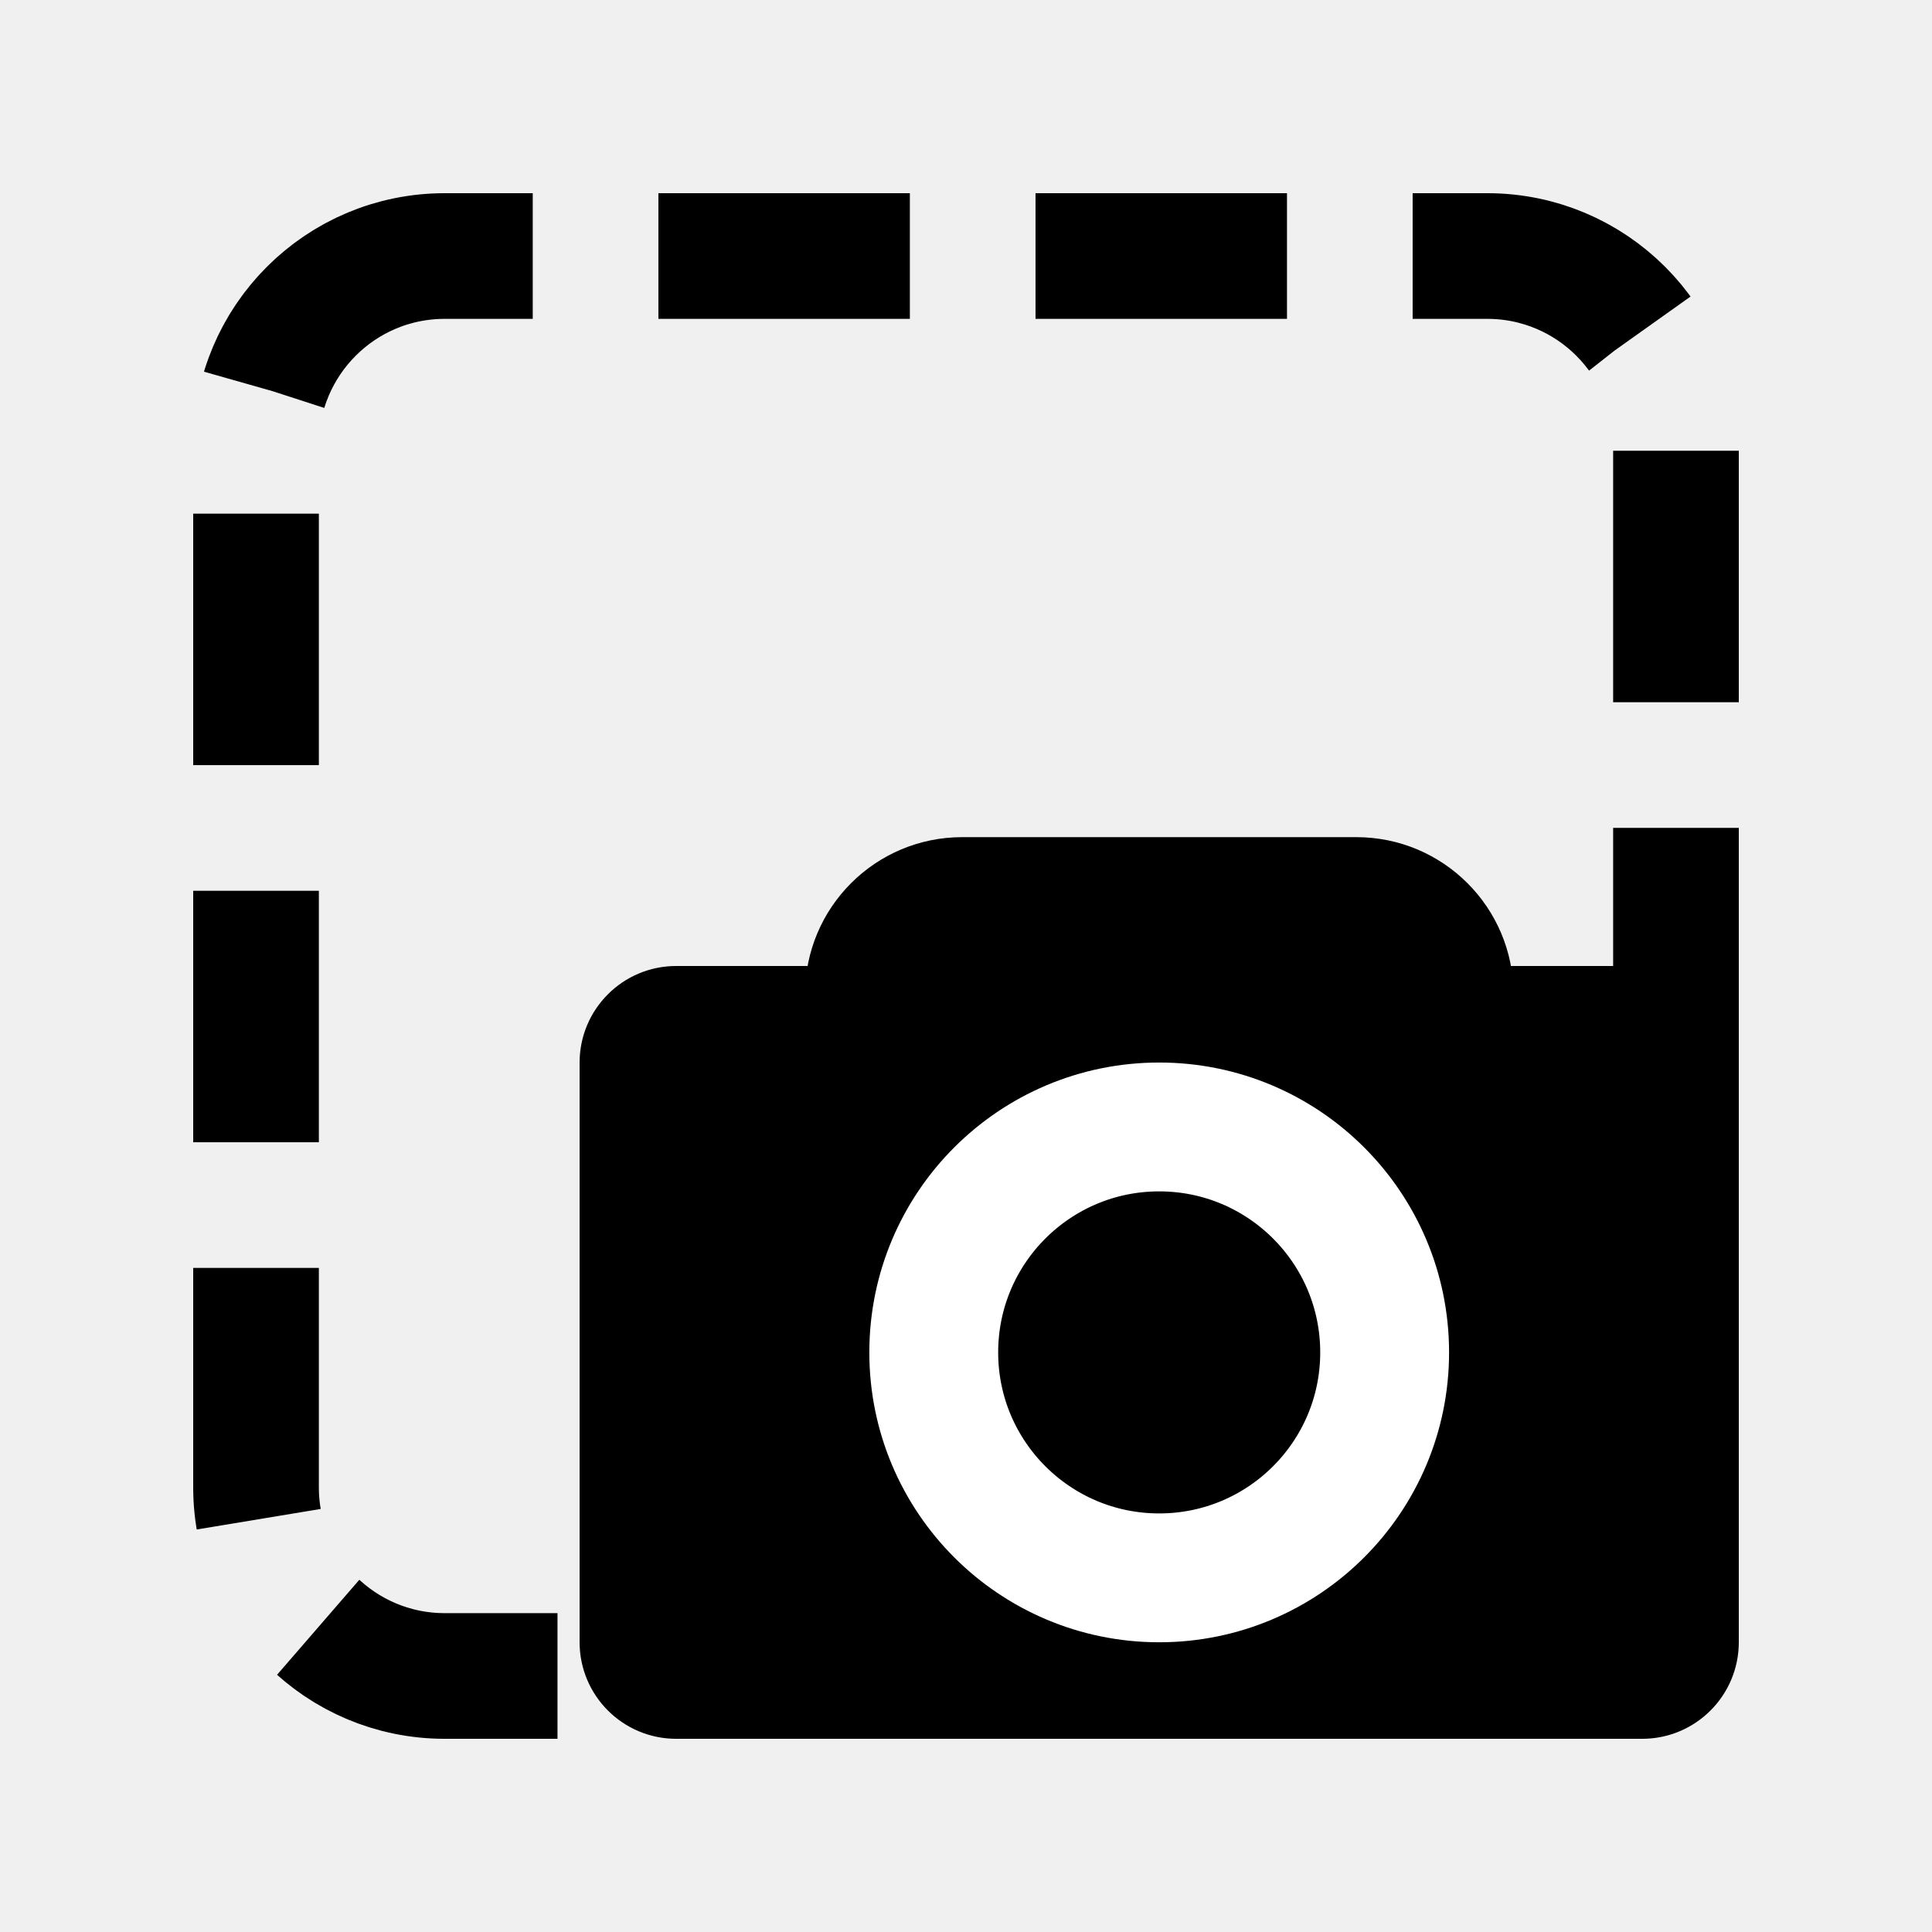
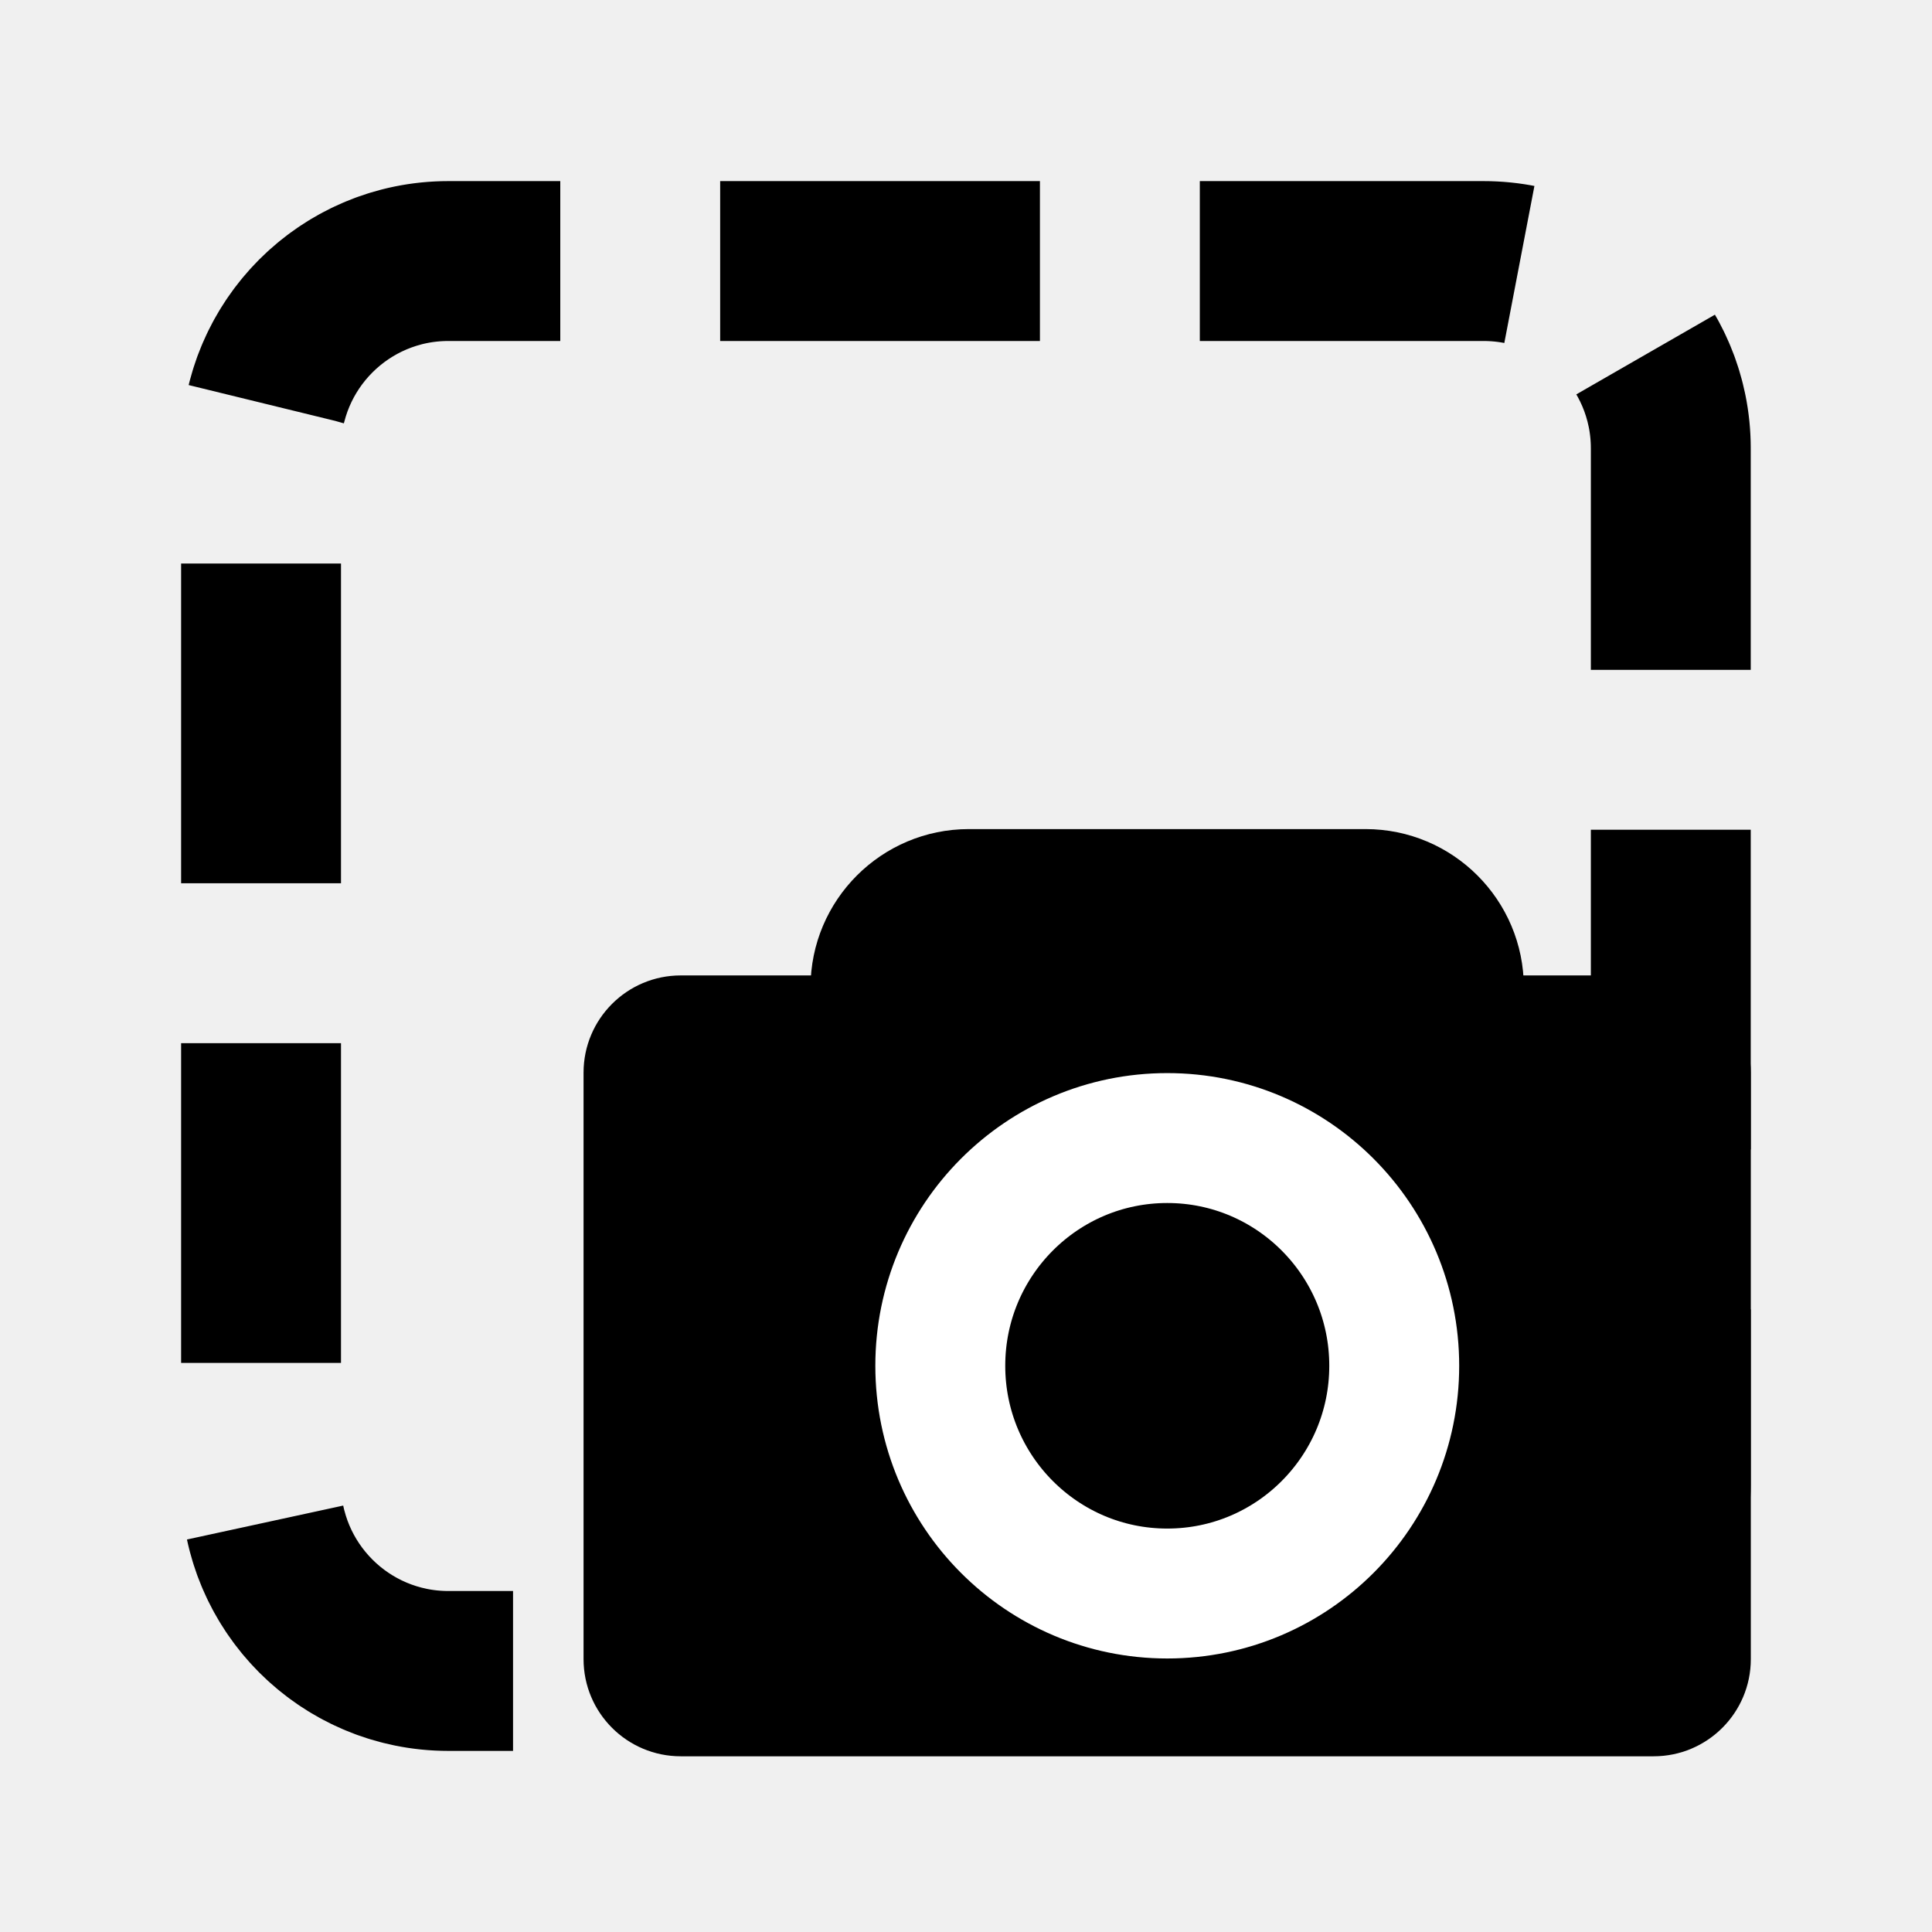
<svg xmlns="http://www.w3.org/2000/svg" width="48" height="48" viewBox="0 0 12.7 12.7" version="1.1" id="svg849">
  <defs id="defs846" />
  <g id="layer1">
-     <rect style="fill:none;stroke:#000000;stroke-width:0.826;stroke-linecap:butt;stroke-linejoin:round;stroke-miterlimit:4;stroke-dasharray:1.653, 0.826;stroke-dashoffset:1.074" id="rect970" width="9.334" height="9.334" x="1.683" y="1.683" rx="1.24" />
-     <rect style="fill:#000000;fill-opacity:1;stroke:none;stroke-width:0.718;stroke-linecap:butt;stroke-linejoin:round;stroke-miterlimit:4;stroke-dasharray:2.155, 0.718;stroke-dashoffset:0.647" id="rect1634" width="7.62" height="5.08" x="3.81" y="6.35" rx="0.635" />
-     <rect style="fill:#000000;fill-opacity:1;stroke:none;stroke-width:1.688;stroke-linecap:butt;stroke-linejoin:round;stroke-miterlimit:4;stroke-dasharray:none;stroke-dashoffset:5.075;stroke-opacity:1" id="rect2642" width="4.657" height="2.117" x="5.292" y="5.503" rx="1.033" />
-     <circle style="fill:none;fill-opacity:1;stroke:#ffffff;stroke-width:0.847;stroke-linecap:butt;stroke-linejoin:round;stroke-miterlimit:4;stroke-dasharray:none;stroke-dashoffset:1.343;stroke-opacity:1" id="path2010" cx="7.62" cy="8.89" r="1.482" />
+     <rect style="fill:none;stroke:#000000;stroke-width:1.051;stroke-linecap:butt;stroke-linejoin:round;stroke-miterlimit:4;stroke-dasharray:2.102, 1.051;stroke-dashoffset:1.366" id="rect970" width="9.267" height="9.268" x="1.716" y="1.716" rx="1.231" />
+     <rect style="fill:#000000;fill-opacity:1;stroke:none;stroke-width:0.725;stroke-linecap:butt;stroke-linejoin:round;stroke-miterlimit:4;stroke-dasharray:2.174, 0.725;stroke-dashoffset:0.652" id="rect1634" width="7.673" height="5.133" x="3.836" y="6.412" rx="0.639" />
+     <rect style="fill:#000000;fill-opacity:1;stroke:none;stroke-width:1.703;stroke-linecap:butt;stroke-linejoin:round;stroke-miterlimit:4;stroke-dasharray:none;stroke-dashoffset:5.075;stroke-opacity:1" id="rect2642" width="4.689" height="2.139" x="5.328" y="5.45" rx="1.041" />
+     <ellipse style="fill:none;fill-opacity:1;stroke:#ffffff;stroke-width:0.854;stroke-linecap:butt;stroke-linejoin:round;stroke-miterlimit:4;stroke-dasharray:none;stroke-dashoffset:1.343;stroke-opacity:1" id="path2010" cx="7.673" cy="8.978" rx="1.492" ry="1.497" />
  </g>
</svg>
